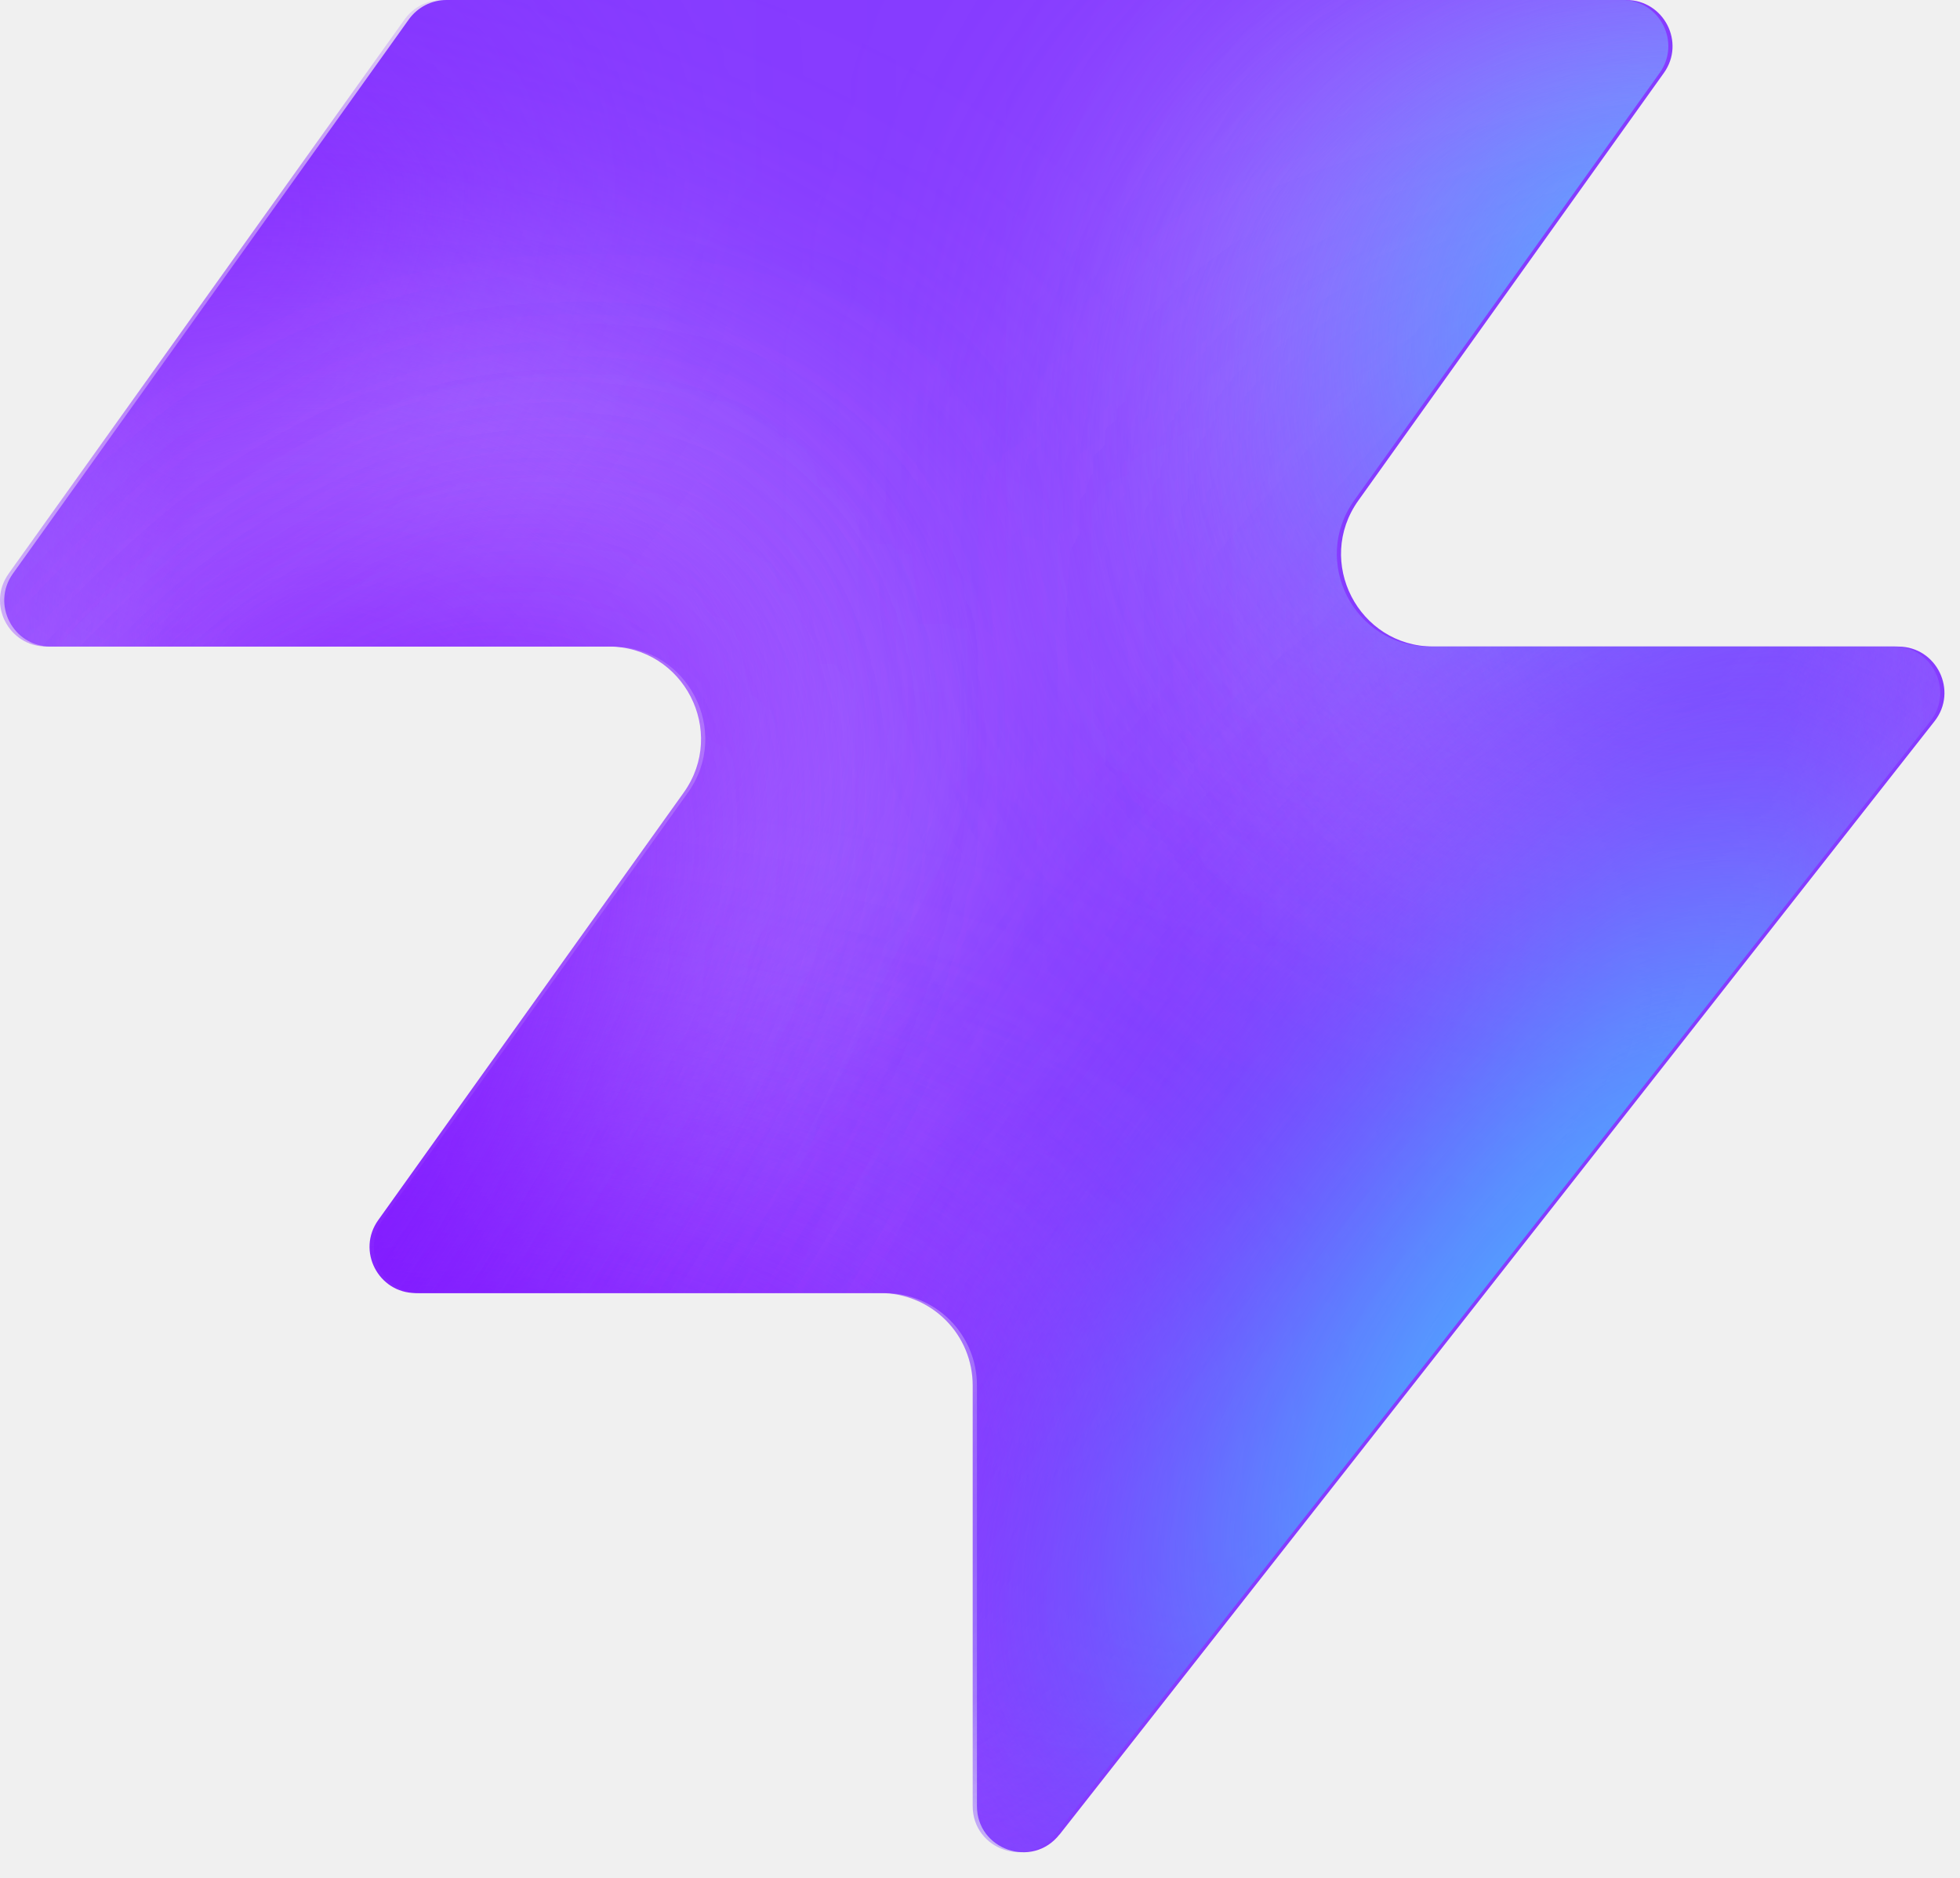
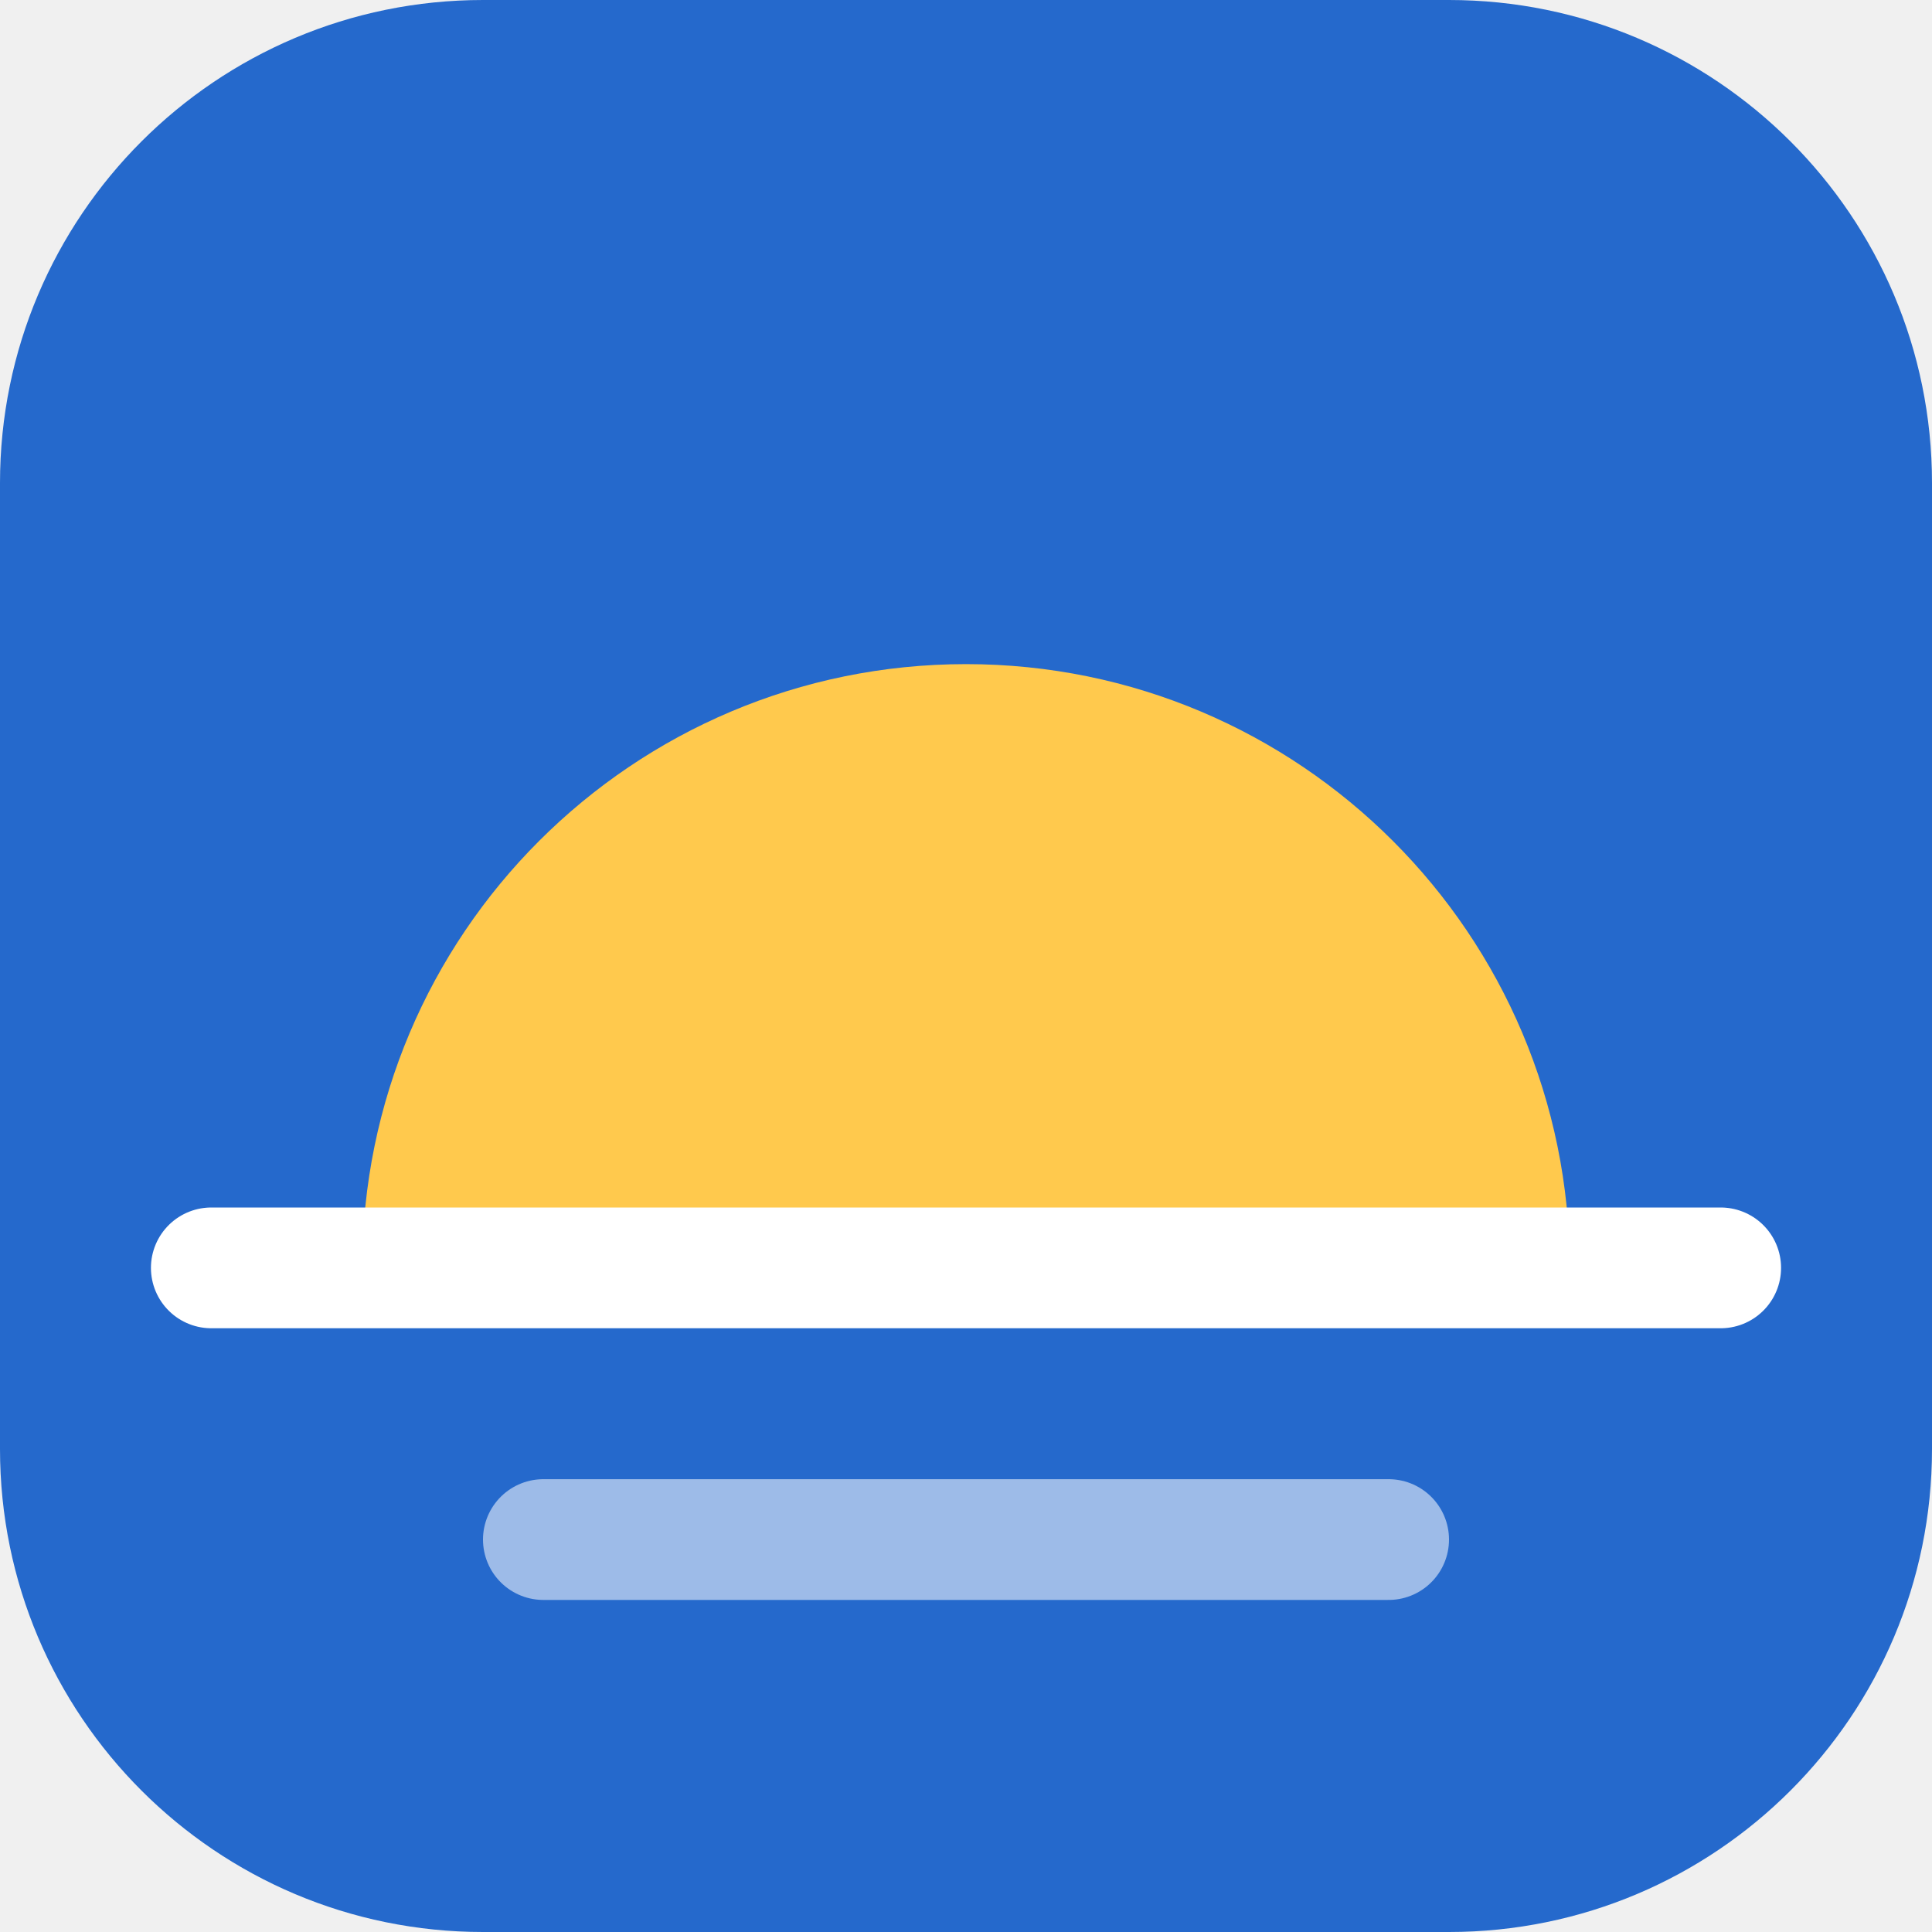
- <svg xmlns="http://www.w3.org/2000/svg" width="48" height="46" fill="none" viewBox="0 0 48 46">
-   <path fill="#863bff" d="M25.946 44.938c-.664.845-2.021.375-2.021-.698V33.937a2.26 2.26 0 0 0-2.262-2.262H10.287c-.92 0-1.456-1.04-.92-1.788l7.48-10.471c1.07-1.497 0-3.578-1.842-3.578H1.237c-.92 0-1.456-1.04-.92-1.788L10.013.474c.214-.297.556-.474.92-.474h28.894c.92 0 1.456 1.04.92 1.788l-7.48 10.471c-1.07 1.498 0 3.579 1.842 3.579h11.377c.943 0 1.473 1.088.89 1.83L25.947 44.94z" style="fill:#863bff;fill:color(display-p3 .525 .23 1);fill-opacity:1" />
-   <mask id="a" width="48" height="46" x="0" y="0" maskUnits="userSpaceOnUse" style="mask-type:alpha">
-     <path fill="#000" d="M25.842 44.938c-.664.844-2.021.375-2.021-.698V33.937a2.26 2.26 0 0 0-2.262-2.262H10.183c-.92 0-1.456-1.04-.92-1.788l7.48-10.471c1.07-1.498 0-3.579-1.842-3.579H1.133c-.92 0-1.456-1.04-.92-1.787L9.91.473c.214-.297.556-.474.92-.474h28.894c.92 0 1.456 1.04.92 1.788l-7.48 10.471c-1.07 1.498 0 3.578 1.842 3.578h11.377c.943 0 1.473 1.088.89 1.832L25.843 44.94z" style="fill:#000;fill-opacity:1" />
-   </mask>
-   <g mask="url(#a)">
-     <g filter="url(#b)">
-       <ellipse cx="5.508" cy="14.704" fill="#ede6ff" rx="5.508" ry="14.704" style="fill:#ede6ff;fill:color(display-p3 .927 .903 1);fill-opacity:1" transform="matrix(.00324 1 1 -.00324 -4.47 31.516)" />
-     </g>
-     <g filter="url(#c)">
-       <ellipse cx="10.399" cy="29.851" fill="#ede6ff" rx="10.399" ry="29.851" style="fill:#ede6ff;fill:color(display-p3 .927 .903 1);fill-opacity:1" transform="matrix(.00324 1 1 -.00324 -39.328 7.883)" />
-     </g>
-     <g filter="url(#d)">
-       <ellipse cx="5.508" cy="30.487" fill="#7e14ff" rx="5.508" ry="30.487" style="fill:#7e14ff;fill:color(display-p3 .492 .077 1);fill-opacity:1" transform="rotate(89.814 -25.913 -14.639)scale(1 -1)" />
-     </g>
-     <g filter="url(#e)">
-       <ellipse cx="5.508" cy="30.599" fill="#7e14ff" rx="5.508" ry="30.599" style="fill:#7e14ff;fill:color(display-p3 .492 .077 1);fill-opacity:1" transform="rotate(89.814 -32.644 -3.334)scale(1 -1)" />
-     </g>
-     <g filter="url(#f)">
-       <ellipse cx="5.508" cy="30.599" fill="#7e14ff" rx="5.508" ry="30.599" style="fill:#7e14ff;fill:color(display-p3 .492 .077 1);fill-opacity:1" transform="matrix(.00324 1 1 -.00324 -34.34 30.47)" />
-     </g>
-     <g filter="url(#g)">
-       <ellipse cx="14.072" cy="22.078" fill="#ede6ff" rx="14.072" ry="22.078" style="fill:#ede6ff;fill:color(display-p3 .927 .903 1);fill-opacity:1" transform="rotate(93.35 24.506 48.493)scale(-1 1)" />
-     </g>
-     <g filter="url(#h)">
-       <ellipse cx="3.47" cy="21.501" fill="#7e14ff" rx="3.47" ry="21.501" style="fill:#7e14ff;fill:color(display-p3 .492 .077 1);fill-opacity:1" transform="rotate(89.009 28.708 47.59)scale(-1 1)" />
-     </g>
-     <g filter="url(#i)">
-       <ellipse cx="3.47" cy="21.501" fill="#7e14ff" rx="3.47" ry="21.501" style="fill:#7e14ff;fill:color(display-p3 .492 .077 1);fill-opacity:1" transform="rotate(89.009 28.708 47.59)scale(-1 1)" />
-     </g>
-     <g filter="url(#j)">
-       <ellipse cx=".387" cy="8.972" fill="#7e14ff" rx="4.407" ry="29.108" style="fill:#7e14ff;fill:color(display-p3 .492 .077 1);fill-opacity:1" transform="rotate(39.51 .387 8.972)" />
-     </g>
-     <g filter="url(#k)">
-       <ellipse cx="47.523" cy="-6.092" fill="#7e14ff" rx="4.407" ry="29.108" style="fill:#7e14ff;fill:color(display-p3 .492 .077 1);fill-opacity:1" transform="rotate(37.892 47.523 -6.092)" />
-     </g>
-     <g filter="url(#l)">
-       <ellipse cx="41.412" cy="6.333" fill="#47bfff" rx="5.971" ry="9.665" style="fill:#47bfff;fill:color(display-p3 .28 .748 1);fill-opacity:1" transform="rotate(37.892 41.412 6.333)" />
-     </g>
-     <g filter="url(#m)">
-       <ellipse cx="-1.879" cy="38.332" fill="#7e14ff" rx="4.407" ry="29.108" style="fill:#7e14ff;fill:color(display-p3 .492 .077 1);fill-opacity:1" transform="rotate(37.892 -1.88 38.332)" />
-     </g>
-     <g filter="url(#n)">
-       <ellipse cx="-1.879" cy="38.332" fill="#7e14ff" rx="4.407" ry="29.108" style="fill:#7e14ff;fill:color(display-p3 .492 .077 1);fill-opacity:1" transform="rotate(37.892 -1.88 38.332)" />
-     </g>
-     <g filter="url(#o)">
-       <ellipse cx="35.651" cy="29.907" fill="#7e14ff" rx="4.407" ry="29.108" style="fill:#7e14ff;fill:color(display-p3 .492 .077 1);fill-opacity:1" transform="rotate(37.892 35.651 29.907)" />
-     </g>
-     <g filter="url(#p)">
-       <ellipse cx="38.418" cy="32.4" fill="#47bfff" rx="5.971" ry="15.297" style="fill:#47bfff;fill:color(display-p3 .28 .748 1);fill-opacity:1" transform="rotate(37.892 38.418 32.4)" />
-     </g>
-   </g>
-   <defs>
-     <filter id="b" width="60.045" height="41.654" x="-19.77" y="16.149" color-interpolation-filters="sRGB" filterUnits="userSpaceOnUse">
-       <feFlood flood-opacity="0" result="BackgroundImageFix" />
-       <feBlend in="SourceGraphic" in2="BackgroundImageFix" result="shape" />
-       <feGaussianBlur result="effect1_foregroundBlur_2002_17158" stdDeviation="7.659" />
-     </filter>
-     <filter id="c" width="90.34" height="51.437" x="-54.613" y="-7.533" color-interpolation-filters="sRGB" filterUnits="userSpaceOnUse">
-       <feFlood flood-opacity="0" result="BackgroundImageFix" />
-       <feBlend in="SourceGraphic" in2="BackgroundImageFix" result="shape" />
-       <feGaussianBlur result="effect1_foregroundBlur_2002_17158" stdDeviation="7.659" />
-     </filter>
-     <filter id="d" width="79.355" height="29.4" x="-49.64" y="2.03" color-interpolation-filters="sRGB" filterUnits="userSpaceOnUse">
-       <feFlood flood-opacity="0" result="BackgroundImageFix" />
-       <feBlend in="SourceGraphic" in2="BackgroundImageFix" result="shape" />
-       <feGaussianBlur result="effect1_foregroundBlur_2002_17158" stdDeviation="4.596" />
-     </filter>
-     <filter id="e" width="79.579" height="29.4" x="-45.045" y="20.029" color-interpolation-filters="sRGB" filterUnits="userSpaceOnUse">
-       <feFlood flood-opacity="0" result="BackgroundImageFix" />
-       <feBlend in="SourceGraphic" in2="BackgroundImageFix" result="shape" />
-       <feGaussianBlur result="effect1_foregroundBlur_2002_17158" stdDeviation="4.596" />
-     </filter>
-     <filter id="f" width="79.579" height="29.4" x="-43.513" y="21.178" color-interpolation-filters="sRGB" filterUnits="userSpaceOnUse">
-       <feFlood flood-opacity="0" result="BackgroundImageFix" />
-       <feBlend in="SourceGraphic" in2="BackgroundImageFix" result="shape" />
-       <feGaussianBlur result="effect1_foregroundBlur_2002_17158" stdDeviation="4.596" />
-     </filter>
-     <filter id="g" width="74.749" height="58.852" x="15.756" y="-17.901" color-interpolation-filters="sRGB" filterUnits="userSpaceOnUse">
-       <feFlood flood-opacity="0" result="BackgroundImageFix" />
-       <feBlend in="SourceGraphic" in2="BackgroundImageFix" result="shape" />
-       <feGaussianBlur result="effect1_foregroundBlur_2002_17158" stdDeviation="7.659" />
-     </filter>
-     <filter id="h" width="61.377" height="25.362" x="23.548" y="2.284" color-interpolation-filters="sRGB" filterUnits="userSpaceOnUse">
-       <feFlood flood-opacity="0" result="BackgroundImageFix" />
-       <feBlend in="SourceGraphic" in2="BackgroundImageFix" result="shape" />
-       <feGaussianBlur result="effect1_foregroundBlur_2002_17158" stdDeviation="4.596" />
-     </filter>
-     <filter id="i" width="61.377" height="25.362" x="23.548" y="2.284" color-interpolation-filters="sRGB" filterUnits="userSpaceOnUse">
-       <feFlood flood-opacity="0" result="BackgroundImageFix" />
-       <feBlend in="SourceGraphic" in2="BackgroundImageFix" result="shape" />
-       <feGaussianBlur result="effect1_foregroundBlur_2002_17158" stdDeviation="4.596" />
-     </filter>
-     <filter id="j" width="56.045" height="63.649" x="-27.636" y="-22.853" color-interpolation-filters="sRGB" filterUnits="userSpaceOnUse">
-       <feFlood flood-opacity="0" result="BackgroundImageFix" />
-       <feBlend in="SourceGraphic" in2="BackgroundImageFix" result="shape" />
-       <feGaussianBlur result="effect1_foregroundBlur_2002_17158" stdDeviation="4.596" />
-     </filter>
-     <filter id="k" width="54.814" height="64.646" x="20.116" y="-38.415" color-interpolation-filters="sRGB" filterUnits="userSpaceOnUse">
-       <feFlood flood-opacity="0" result="BackgroundImageFix" />
-       <feBlend in="SourceGraphic" in2="BackgroundImageFix" result="shape" />
-       <feGaussianBlur result="effect1_foregroundBlur_2002_17158" stdDeviation="4.596" />
-     </filter>
-     <filter id="l" width="33.541" height="35.313" x="24.641" y="-11.323" color-interpolation-filters="sRGB" filterUnits="userSpaceOnUse">
-       <feFlood flood-opacity="0" result="BackgroundImageFix" />
-       <feBlend in="SourceGraphic" in2="BackgroundImageFix" result="shape" />
-       <feGaussianBlur result="effect1_foregroundBlur_2002_17158" stdDeviation="4.596" />
-     </filter>
-     <filter id="m" width="54.814" height="64.646" x="-29.286" y="6.009" color-interpolation-filters="sRGB" filterUnits="userSpaceOnUse">
-       <feFlood flood-opacity="0" result="BackgroundImageFix" />
-       <feBlend in="SourceGraphic" in2="BackgroundImageFix" result="shape" />
-       <feGaussianBlur result="effect1_foregroundBlur_2002_17158" stdDeviation="4.596" />
-     </filter>
-     <filter id="n" width="54.814" height="64.646" x="-29.286" y="6.009" color-interpolation-filters="sRGB" filterUnits="userSpaceOnUse">
-       <feFlood flood-opacity="0" result="BackgroundImageFix" />
-       <feBlend in="SourceGraphic" in2="BackgroundImageFix" result="shape" />
-       <feGaussianBlur result="effect1_foregroundBlur_2002_17158" stdDeviation="4.596" />
-     </filter>
-     <filter id="o" width="54.814" height="64.646" x="8.244" y="-2.416" color-interpolation-filters="sRGB" filterUnits="userSpaceOnUse">
-       <feFlood flood-opacity="0" result="BackgroundImageFix" />
-       <feBlend in="SourceGraphic" in2="BackgroundImageFix" result="shape" />
-       <feGaussianBlur result="effect1_foregroundBlur_2002_17158" stdDeviation="4.596" />
-     </filter>
-     <filter id="p" width="39.409" height="43.623" x="18.713" y="10.588" color-interpolation-filters="sRGB" filterUnits="userSpaceOnUse">
-       <feFlood flood-opacity="0" result="BackgroundImageFix" />
-       <feBlend in="SourceGraphic" in2="BackgroundImageFix" result="shape" />
-       <feGaussianBlur result="effect1_foregroundBlur_2002_17158" stdDeviation="4.596" />
-     </filter>
-   </defs>
+ <svg xmlns="http://www.w3.org/2000/svg" viewBox="0 0 32 32">
+   <rect width="32" height="32" rx="8" fill="#2569cc" />
+   <path d="M6 21a10 10 0 0 1 20 0Z" fill="#ffc94d" />
+   <path d="M3.5 21h25" stroke="#ffffff" stroke-width="2" stroke-linecap="round" />
+   <path d="M9 25.5h14" stroke="#ffffff" stroke-opacity=".55" stroke-width="2" stroke-linecap="round" />
</svg>
